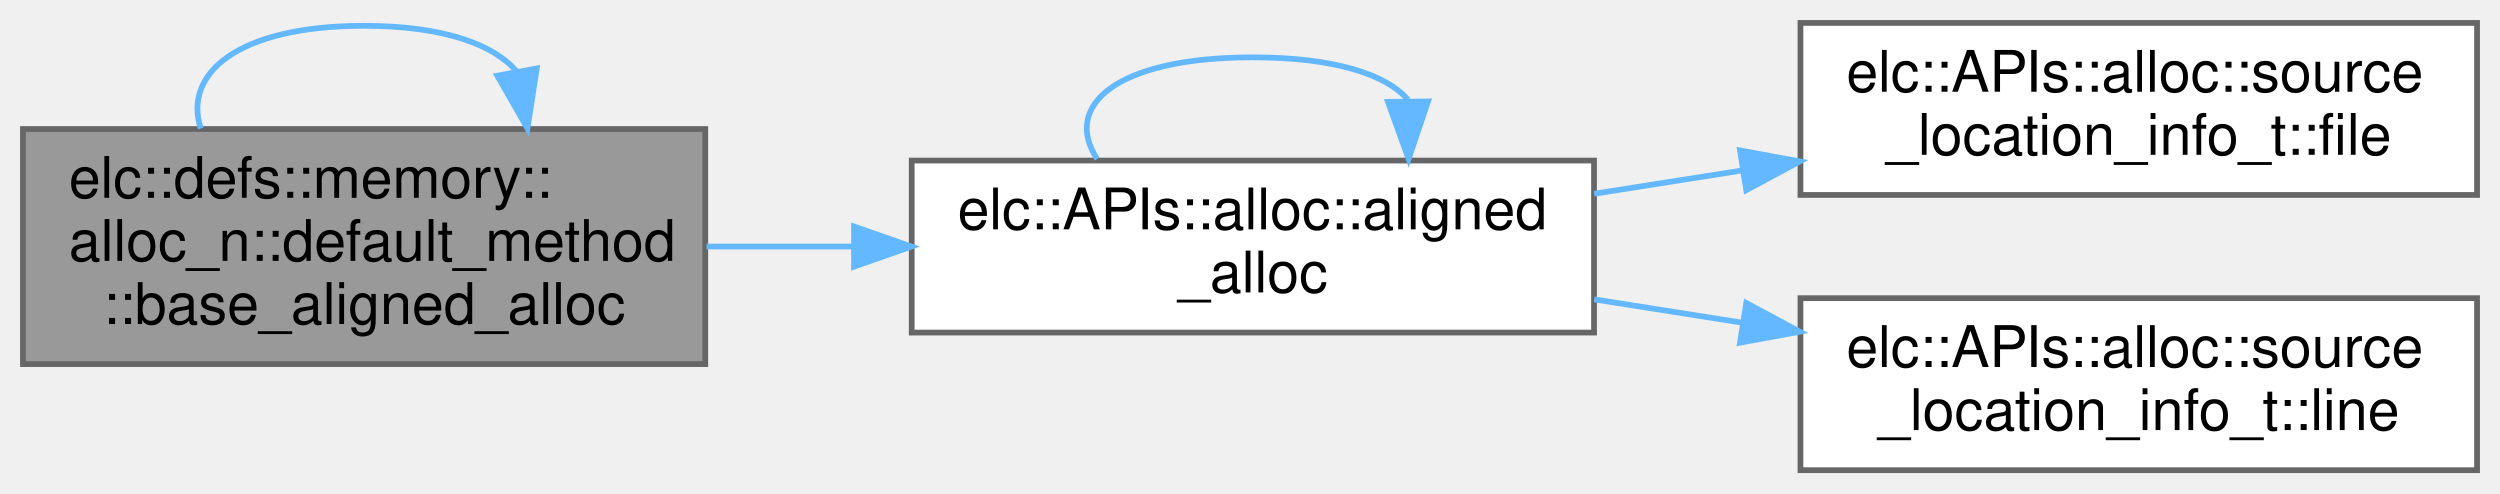
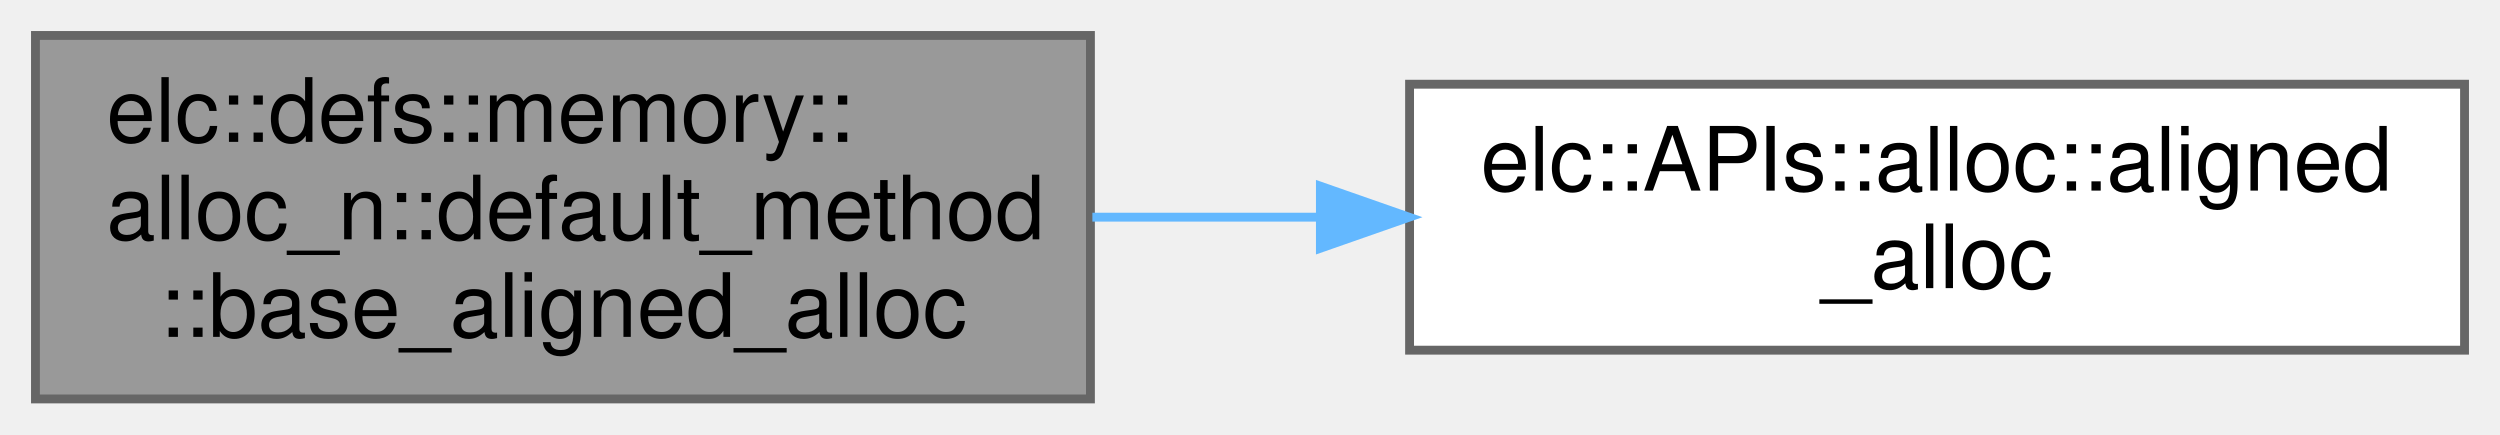
- <svg xmlns="http://www.w3.org/2000/svg" xmlns:xlink="http://www.w3.org/1999/xlink" width="436pt" height="86pt" viewBox="0.00 0.00 436.00 86.00">
-   <g id="graph0" class="graph" transform="scale(1 1) rotate(0) translate(4 82)">
+ <svg xmlns="http://www.w3.org/2000/svg" xmlns:xlink="http://www.w3.org/1999/xlink" width="282pt" height="49pt" viewBox="0.00 0.00 282.00 49.00">
+   <g id="graph0" class="graph" transform="scale(1 1) rotate(0) translate(4 45)">
    <g id="node1" class="node">
      <g id="a_node1">
        <a xlink:title="Allocates aligned memory.">
-           <polygon fill="#999999" stroke="#666666" points="119,-59.5 0,-59.5 0,-18.5 119,-18.5 119,-59.5" />
-           <text text-anchor="start" x="8" y="-47.5" font-family="Helvetica,sans-Serif" font-size="10.00">elc::defs::memory::</text>
-           <text text-anchor="start" x="8" y="-36.5" font-family="Helvetica,sans-Serif" font-size="10.00">alloc_n::default_method</text>
-           <text text-anchor="middle" x="59.5" y="-25.5" font-family="Helvetica,sans-Serif" font-size="10.00">::base_aligned_alloc</text>
+           <polygon fill="#999999" stroke="#666666" points="119,-41 0,-41 0,0 119,0 119,-41" />
+           <text text-anchor="start" x="8" y="-29" font-family="Helvetica,sans-Serif" font-size="10.00">elc::defs::memory::</text>
+           <text text-anchor="start" x="8" y="-18" font-family="Helvetica,sans-Serif" font-size="10.00">alloc_n::default_method</text>
+           <text text-anchor="middle" x="59.5" y="-7" font-family="Helvetica,sans-Serif" font-size="10.00">::base_aligned_alloc</text>
        </a>
      </g>
-     </g>
-     <g id="edge5" class="edge">
-       <path fill="none" stroke="#63b8ff" d="M31.01,-59.6C27.9,-69.15 37.4,-77.5 59.5,-77.5 73.31,-77.5 82.2,-74.24 86.17,-69.46" />
-       <polygon fill="#63b8ff" stroke="#63b8ff" points="89.61,-70.07 87.99,-59.6 82.73,-68.8 89.61,-70.07" />
    </g>
    <g id="node2" class="node">
      <g id="a_node2">
        <a xlink:href="namespaceelc_1_1_a_p_is_1_1alloc.html#af1389f594af5ccc37accd580df042dd3" target="_top" xlink:title=" ">
-           <polygon fill="white" stroke="#666666" points="274,-54 155,-54 155,-24 274,-24 274,-54" />
-           <text text-anchor="start" x="163" y="-42" font-family="Helvetica,sans-Serif" font-size="10.00">elc::APIs::alloc::aligned</text>
-           <text text-anchor="middle" x="214.5" y="-31" font-family="Helvetica,sans-Serif" font-size="10.00">_alloc</text>
+           <polygon fill="white" stroke="#666666" points="274,-35.5 155,-35.5 155,-5.5 274,-5.5 274,-35.5" />
+           <text text-anchor="start" x="163" y="-23.5" font-family="Helvetica,sans-Serif" font-size="10.00">elc::APIs::alloc::aligned</text>
+           <text text-anchor="middle" x="214.5" y="-12.5" font-family="Helvetica,sans-Serif" font-size="10.00">_alloc</text>
        </a>
      </g>
    </g>
    <g id="edge1" class="edge">
-       <path fill="none" stroke="#63b8ff" d="M119.22,-39C127.54,-39 136.17,-39 144.67,-39" />
-       <polygon fill="#63b8ff" stroke="#63b8ff" points="144.94,-42.5 154.94,-39 144.94,-35.5 144.94,-42.5" />
-     </g>
-     <g id="edge2" class="edge">
-       <path fill="none" stroke="#63b8ff" d="M187.34,-54.28C181.31,-63.41 190.36,-72 214.5,-72 228.83,-72 237.85,-68.97 241.54,-64.6" />
-       <polygon fill="#63b8ff" stroke="#63b8ff" points="245.05,-64.31 241.66,-54.28 238.05,-64.24 245.05,-64.31" />
-     </g>
-     <g id="node3" class="node">
-       <g id="a_node3">
-         <a xlink:href="structelc_1_1_a_p_is_1_1alloc_1_1source__location__info__t.html#a14576ef17c256c280d8fd991d99114df" target="_top" xlink:title=" ">
-           <polygon fill="white" stroke="#666666" points="428,-78 310,-78 310,-48 428,-48 428,-78" />
-           <text text-anchor="start" x="318" y="-66" font-family="Helvetica,sans-Serif" font-size="10.00">elc::APIs::alloc::source</text>
-           <text text-anchor="middle" x="369" y="-55" font-family="Helvetica,sans-Serif" font-size="10.00">_location_info_t::file</text>
-         </a>
-       </g>
-     </g>
-     <g id="edge3" class="edge">
-       <path fill="none" stroke="#63b8ff" d="M274.02,-48.21C282.48,-49.54 291.24,-50.92 299.86,-52.28" />
-       <polygon fill="#63b8ff" stroke="#63b8ff" points="299.46,-55.76 309.88,-53.85 300.55,-48.84 299.46,-55.76" />
-     </g>
-     <g id="node4" class="node">
-       <g id="a_node4">
-         <a xlink:href="structelc_1_1_a_p_is_1_1alloc_1_1source__location__info__t.html#aa7ac39eab58162d605f8435d2cdc8d40" target="_top" xlink:title=" ">
-           <polygon fill="white" stroke="#666666" points="428,-30 310,-30 310,0 428,0 428,-30" />
-           <text text-anchor="start" x="318" y="-18" font-family="Helvetica,sans-Serif" font-size="10.00">elc::APIs::alloc::source</text>
-           <text text-anchor="middle" x="369" y="-7" font-family="Helvetica,sans-Serif" font-size="10.00">_location_info_t::line</text>
-         </a>
-       </g>
-     </g>
-     <g id="edge4" class="edge">
-       <path fill="none" stroke="#63b8ff" d="M274.02,-29.79C282.48,-28.46 291.24,-27.08 299.86,-25.72" />
-       <polygon fill="#63b8ff" stroke="#63b8ff" points="300.55,-29.16 309.88,-24.15 299.46,-22.24 300.55,-29.16" />
+       <path fill="none" stroke="#63b8ff" d="M119.22,-20.5C127.54,-20.5 136.17,-20.5 144.67,-20.5" />
+       <polygon fill="#63b8ff" stroke="#63b8ff" points="144.94,-24 154.94,-20.5 144.94,-17 144.94,-24" />
    </g>
  </g>
</svg>
